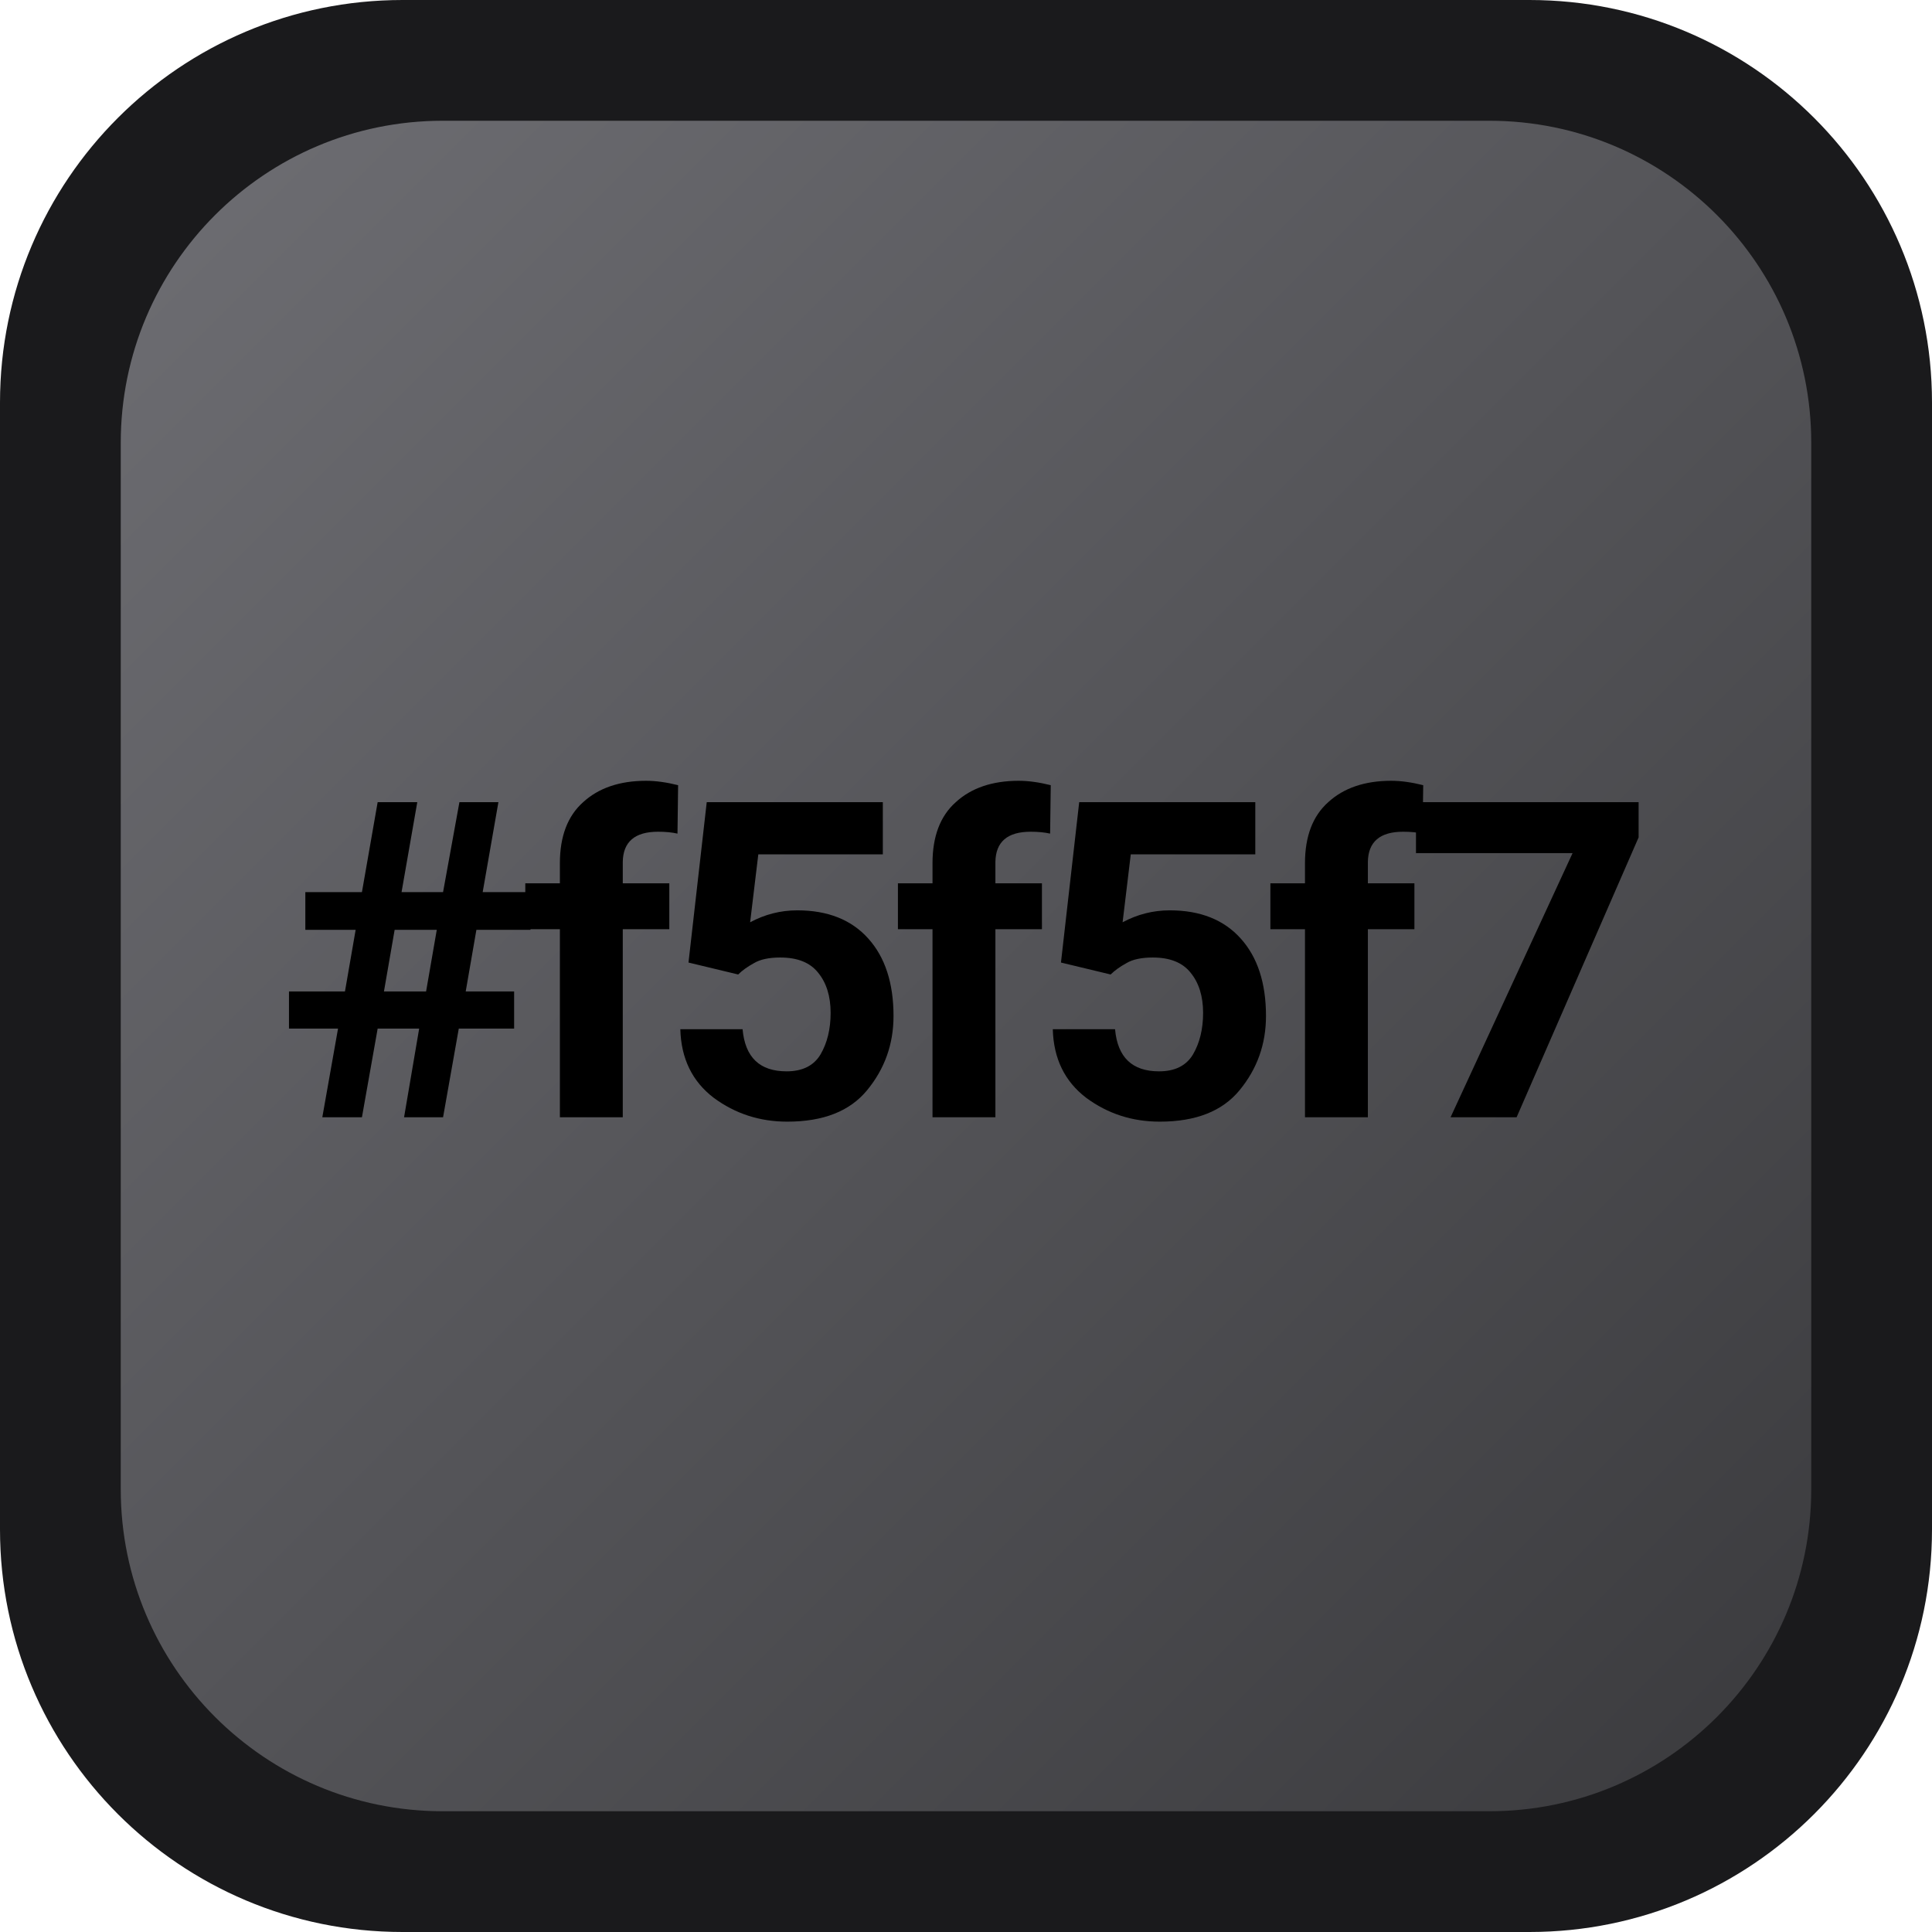
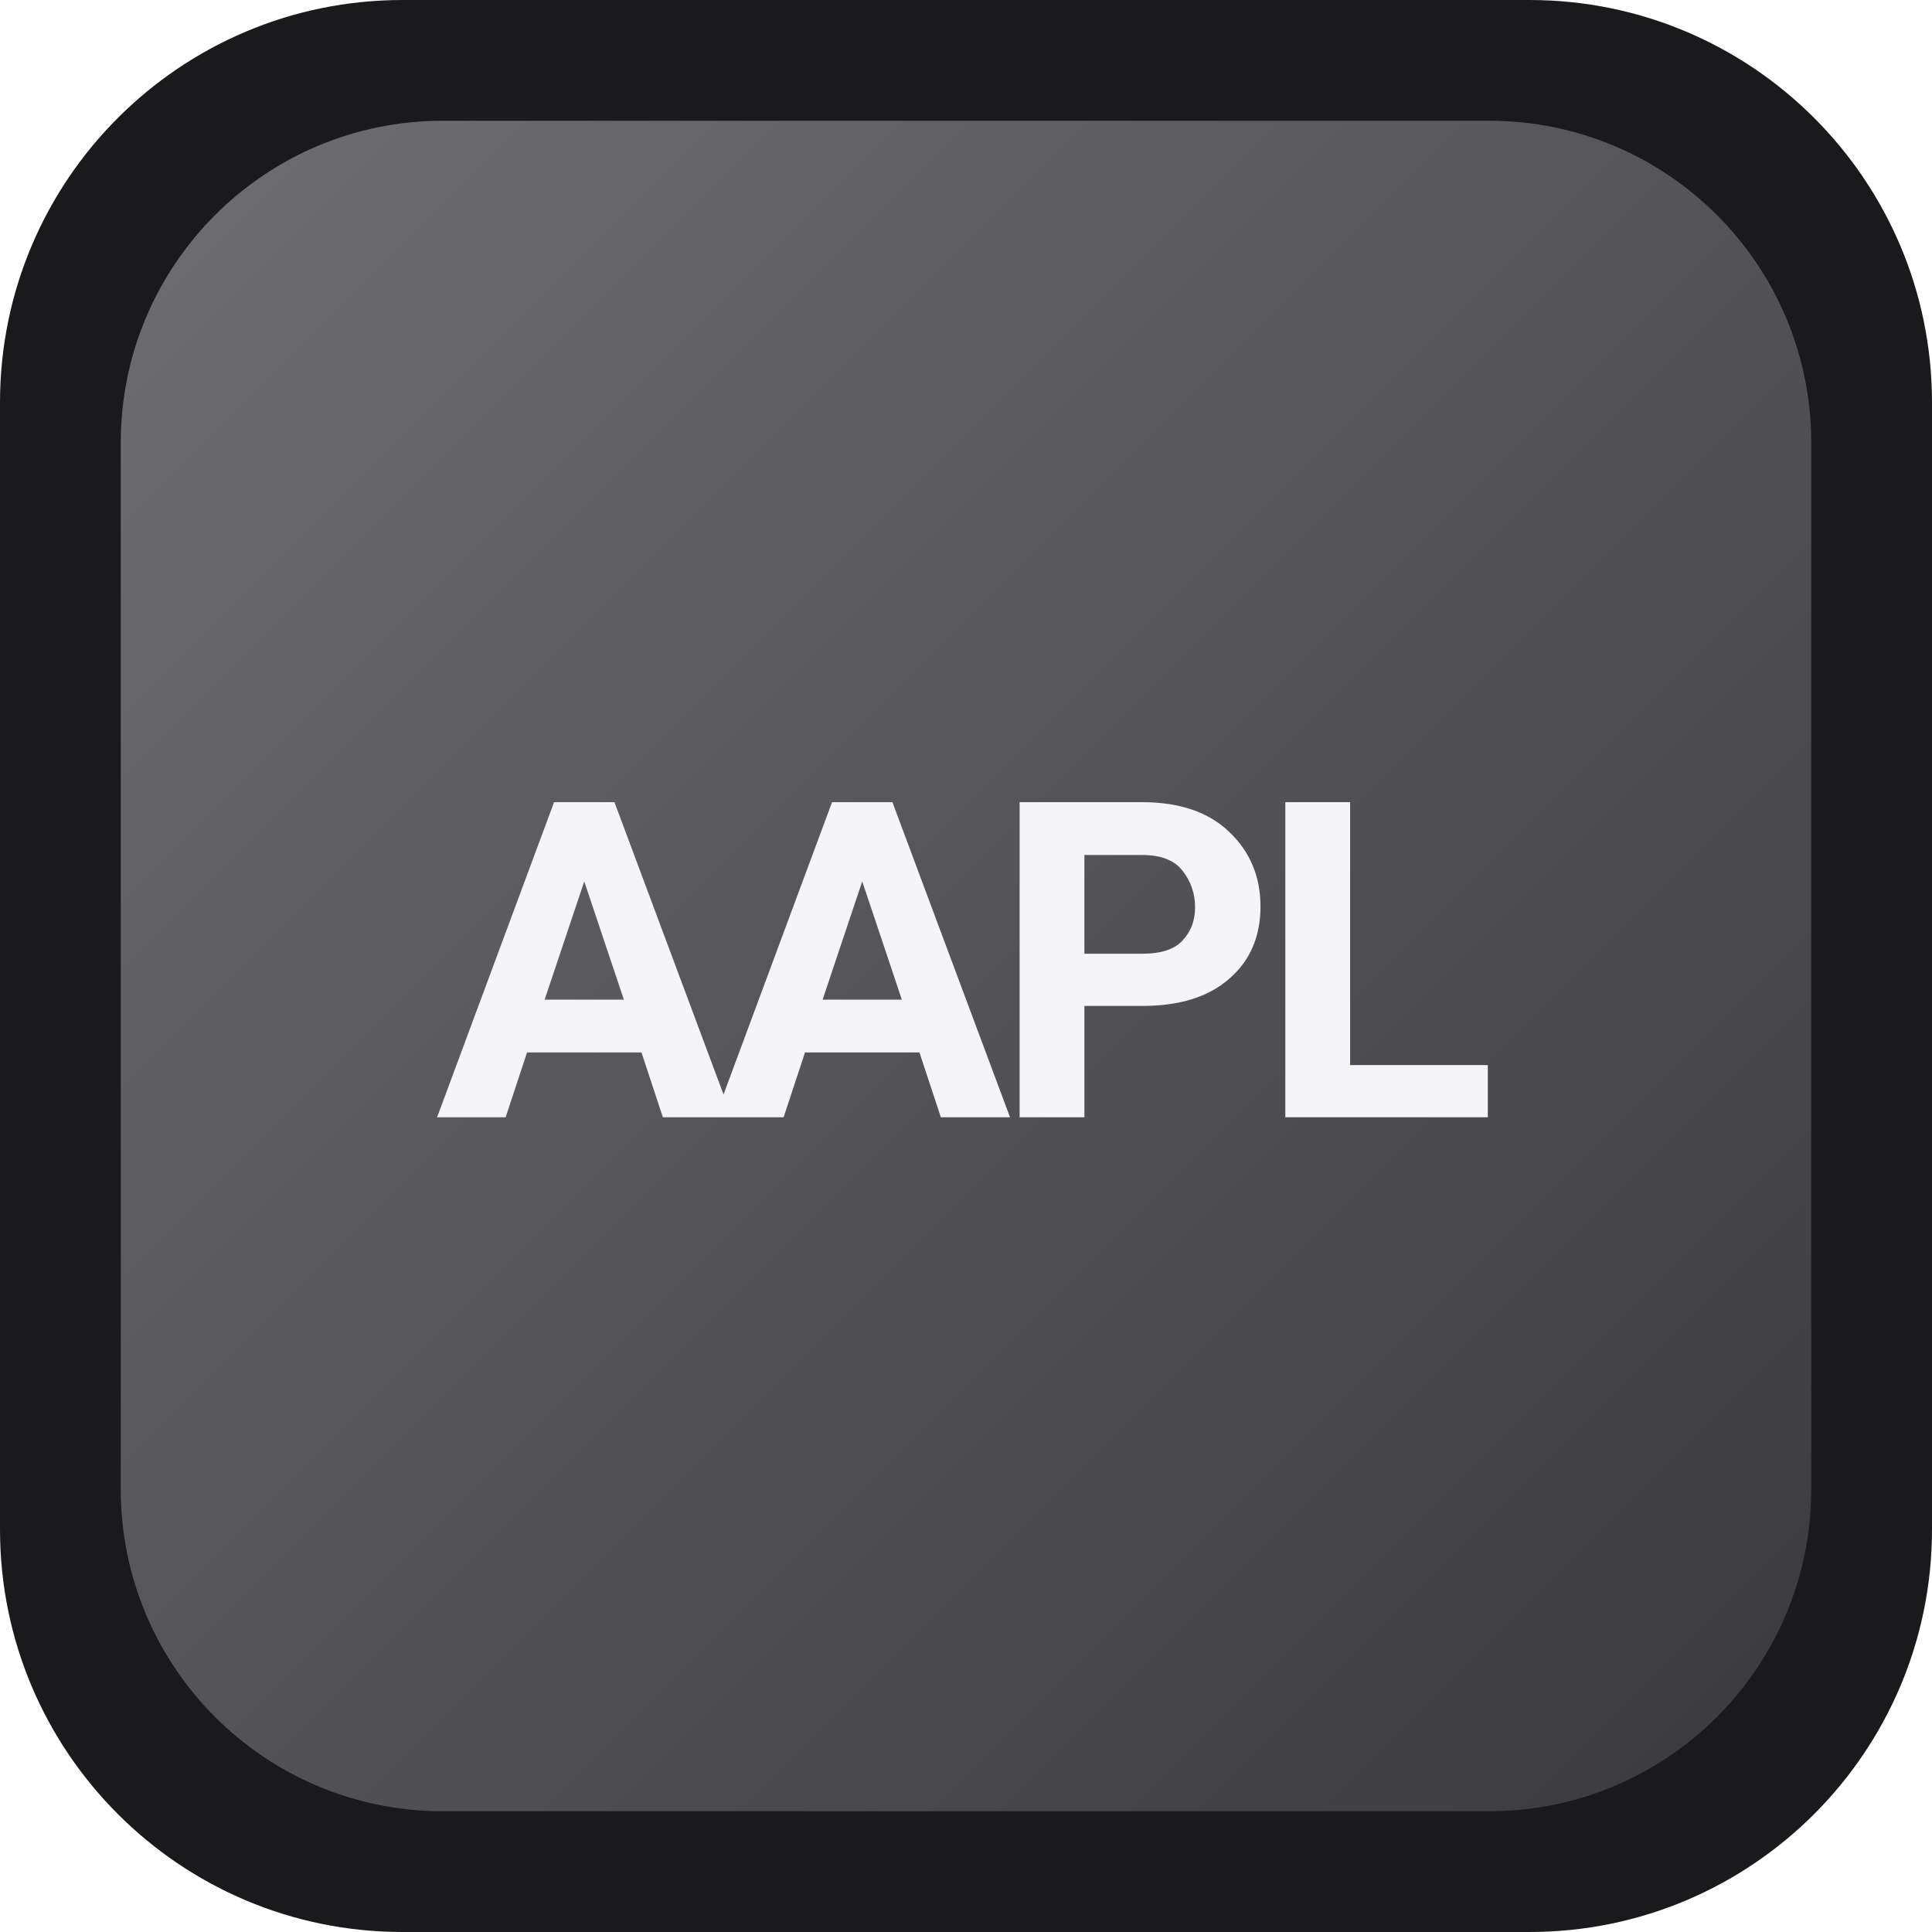
- <svg xmlns="http://www.w3.org/2000/svg" viewBox="0 0 48 48" width="48" height="48" role="img" aria-label="#f5f5f7">
+ <svg xmlns="http://www.w3.org/2000/svg" viewBox="0 0 48 48" width="48" height="48" role="img" aria-label="AAPL">
  <defs>
    <linearGradient id="gaapl" x1="0" y1="0" x2="1" y2="1">
      <stop offset="0" stop-color="#6e6e73" />
      <stop offset="1" stop-color="#3a3a3d" />
    </linearGradient>
  </defs>
  <rect width="48" height="48" rx="10" fill="#1a1a1c" />
  <rect x="3" y="3" width="42" height="42" rx="8" fill="url(#gaapl)" />
-   <text x="24" y="24" text-anchor="middle" dominant-baseline="central" font-family="ui-sans-serif,-apple-system,BlinkMacSystemFont,'Segoe UI',Roboto,Helvetica,Arial,sans-serif" font-weight="700" font-size="11" letter-spacing="-0.5" fill="AAPL">#f5f5f7</text>
+   <text x="24" y="24" text-anchor="middle" dominant-baseline="central" font-family="ui-sans-serif,-apple-system,BlinkMacSystemFont,'Segoe UI',Roboto,Helvetica,Arial,sans-serif" font-weight="700" font-size="11" letter-spacing="-0.5" fill="#f5f5f7">AAPL</text>
</svg>
